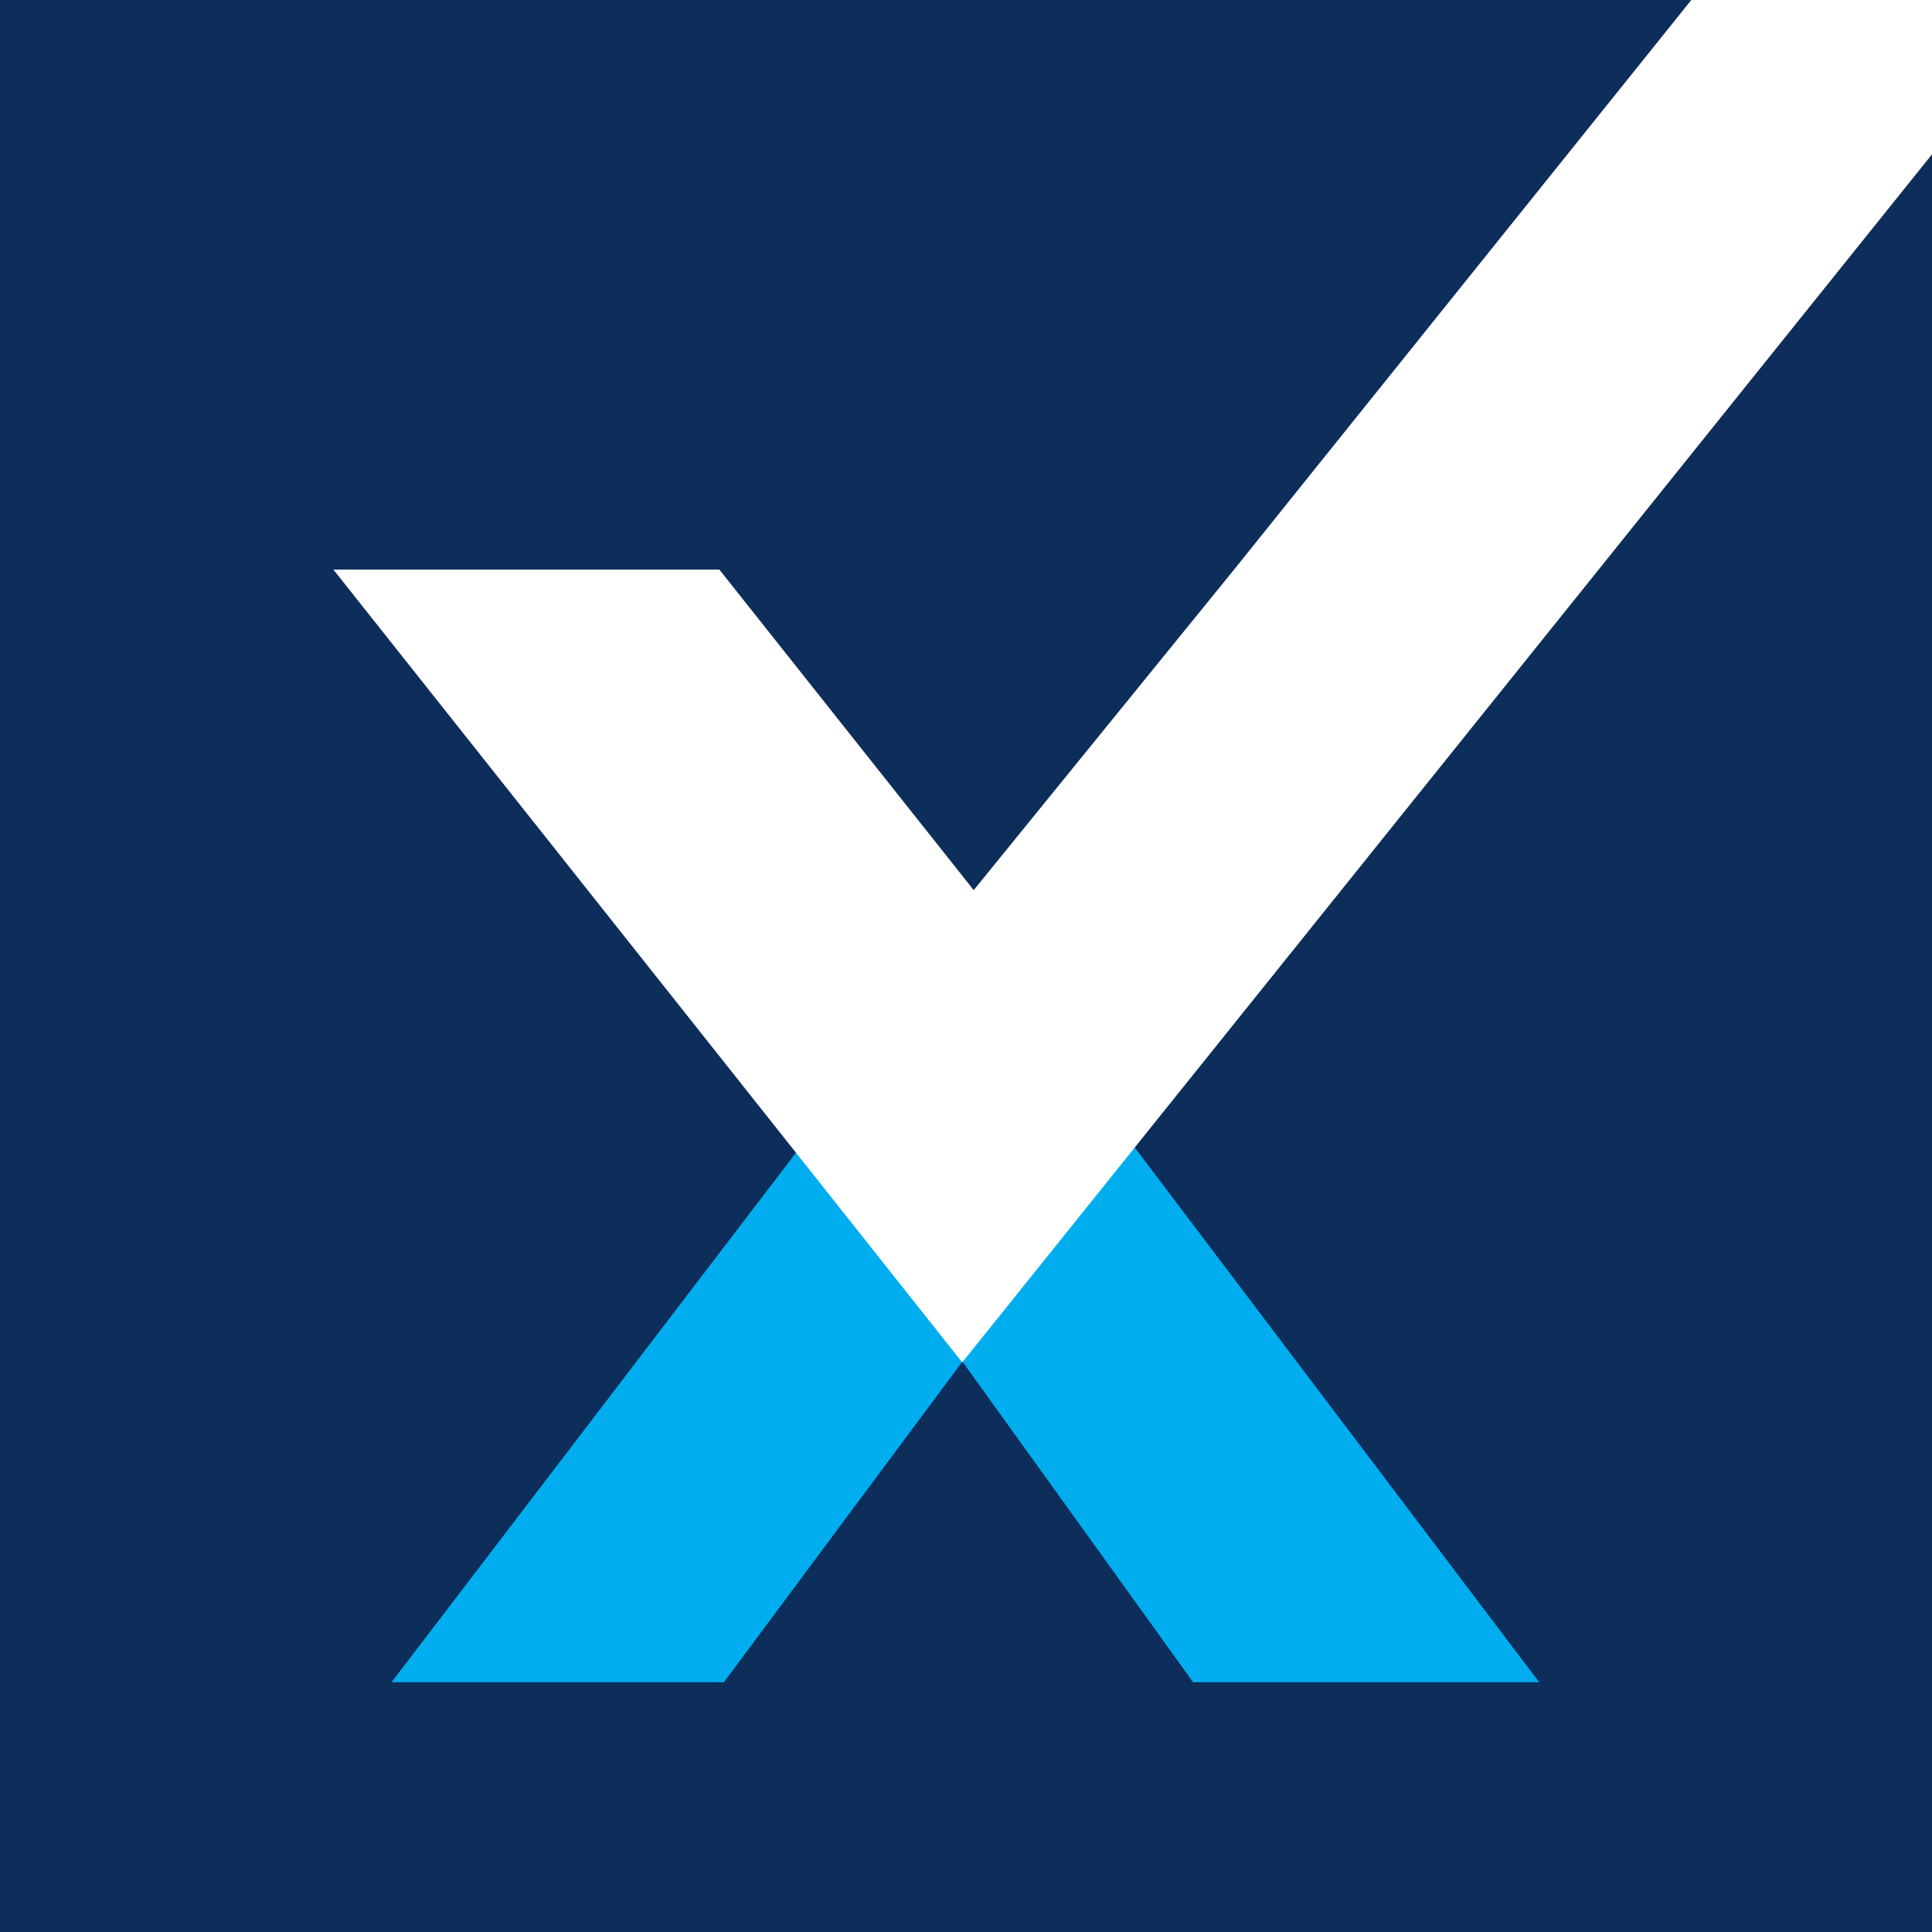
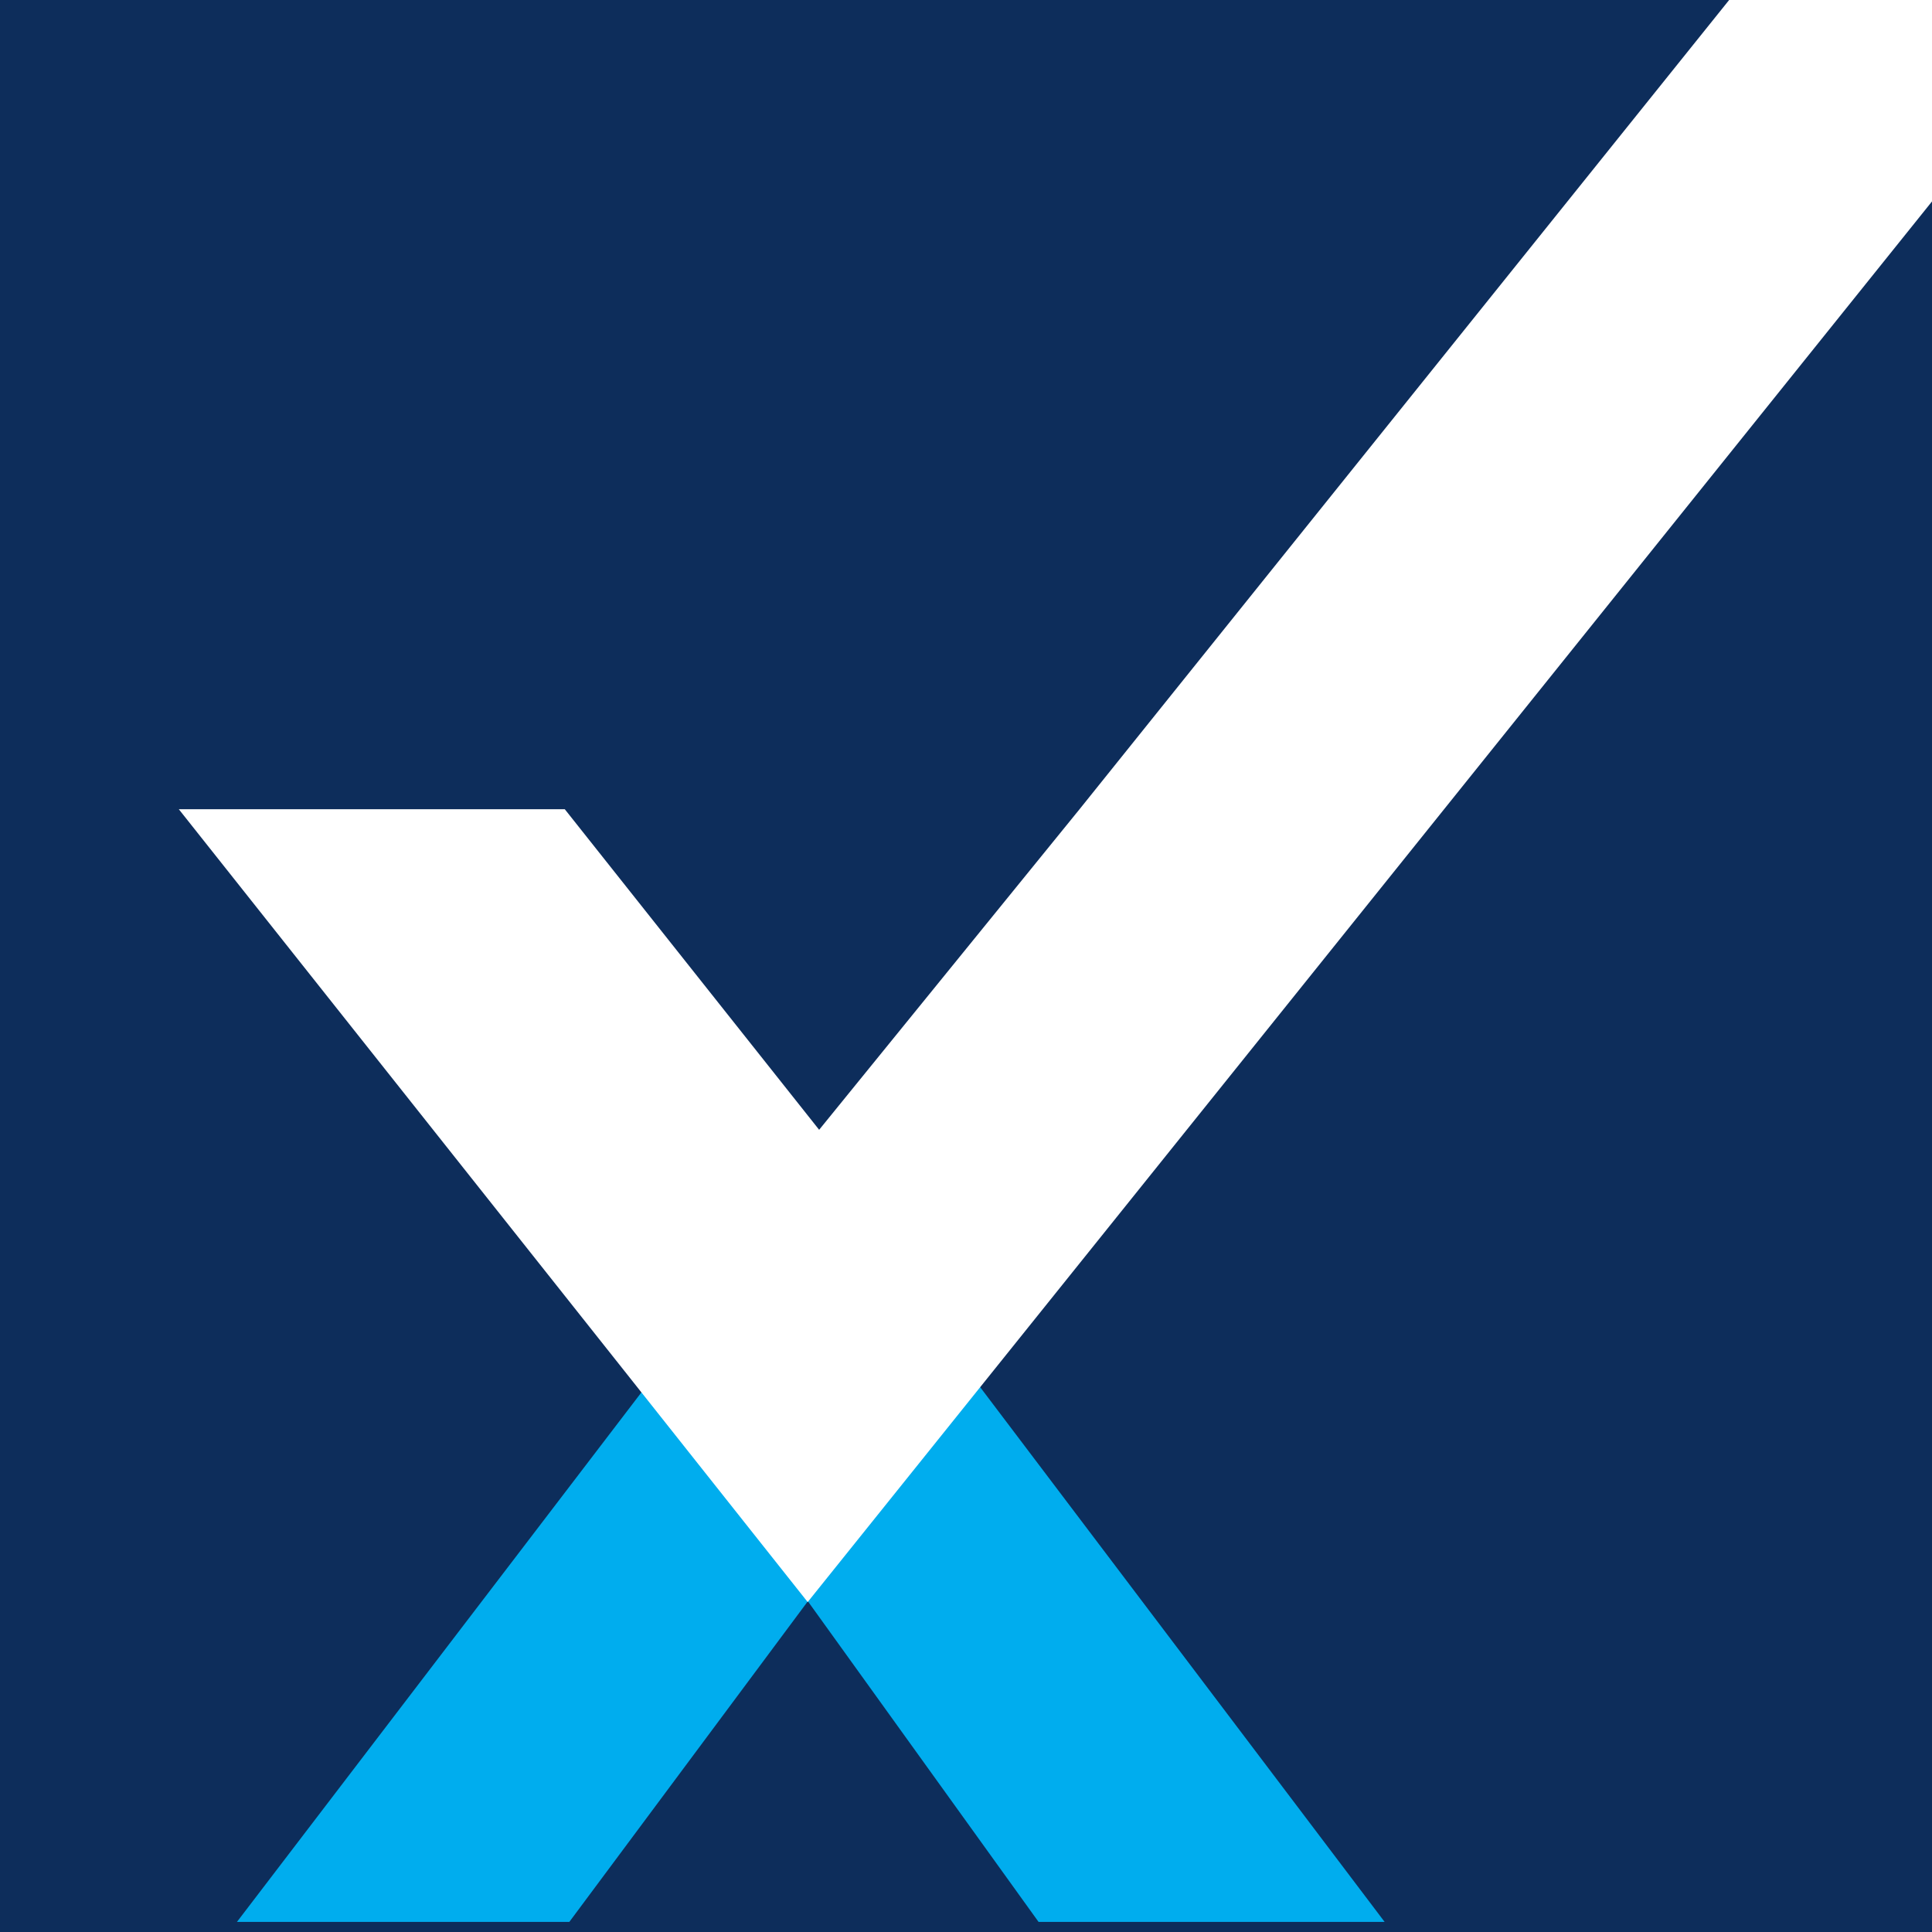
<svg xmlns="http://www.w3.org/2000/svg" viewBox="118.64 119.02 500 500" width="500" height="500">
  <rect fill="#0D2D5B" x="0" y="0" width="750" height="750" />
-   <g transform="matrix(2.3 0 0 2.3 -119.4275 -57.025)">
+   <g transform="matrix(2.3 0 0 2.3 -159.4275 5)">
    <polygon fill="#00ADEE" points="147.56,265.83 193.10,206.21 149.10,147.47 187.60,147.47 212.68,182.01 238.42,147.47 274.94,147.47 230.94,205.33 276.70,265.83 237.76,265.83 211.80,229.75 184.96,265.83" />
    <polygon fill="#ffffff" points="242.37,140.63 328.60,33.21 369.62,33.21 283.39,140.63 233.63,202.62 211.78,229.84 191.10,203.76 141.02,140.63 184.45,140.63 213.07,176.70" />
  </g>
</svg>
